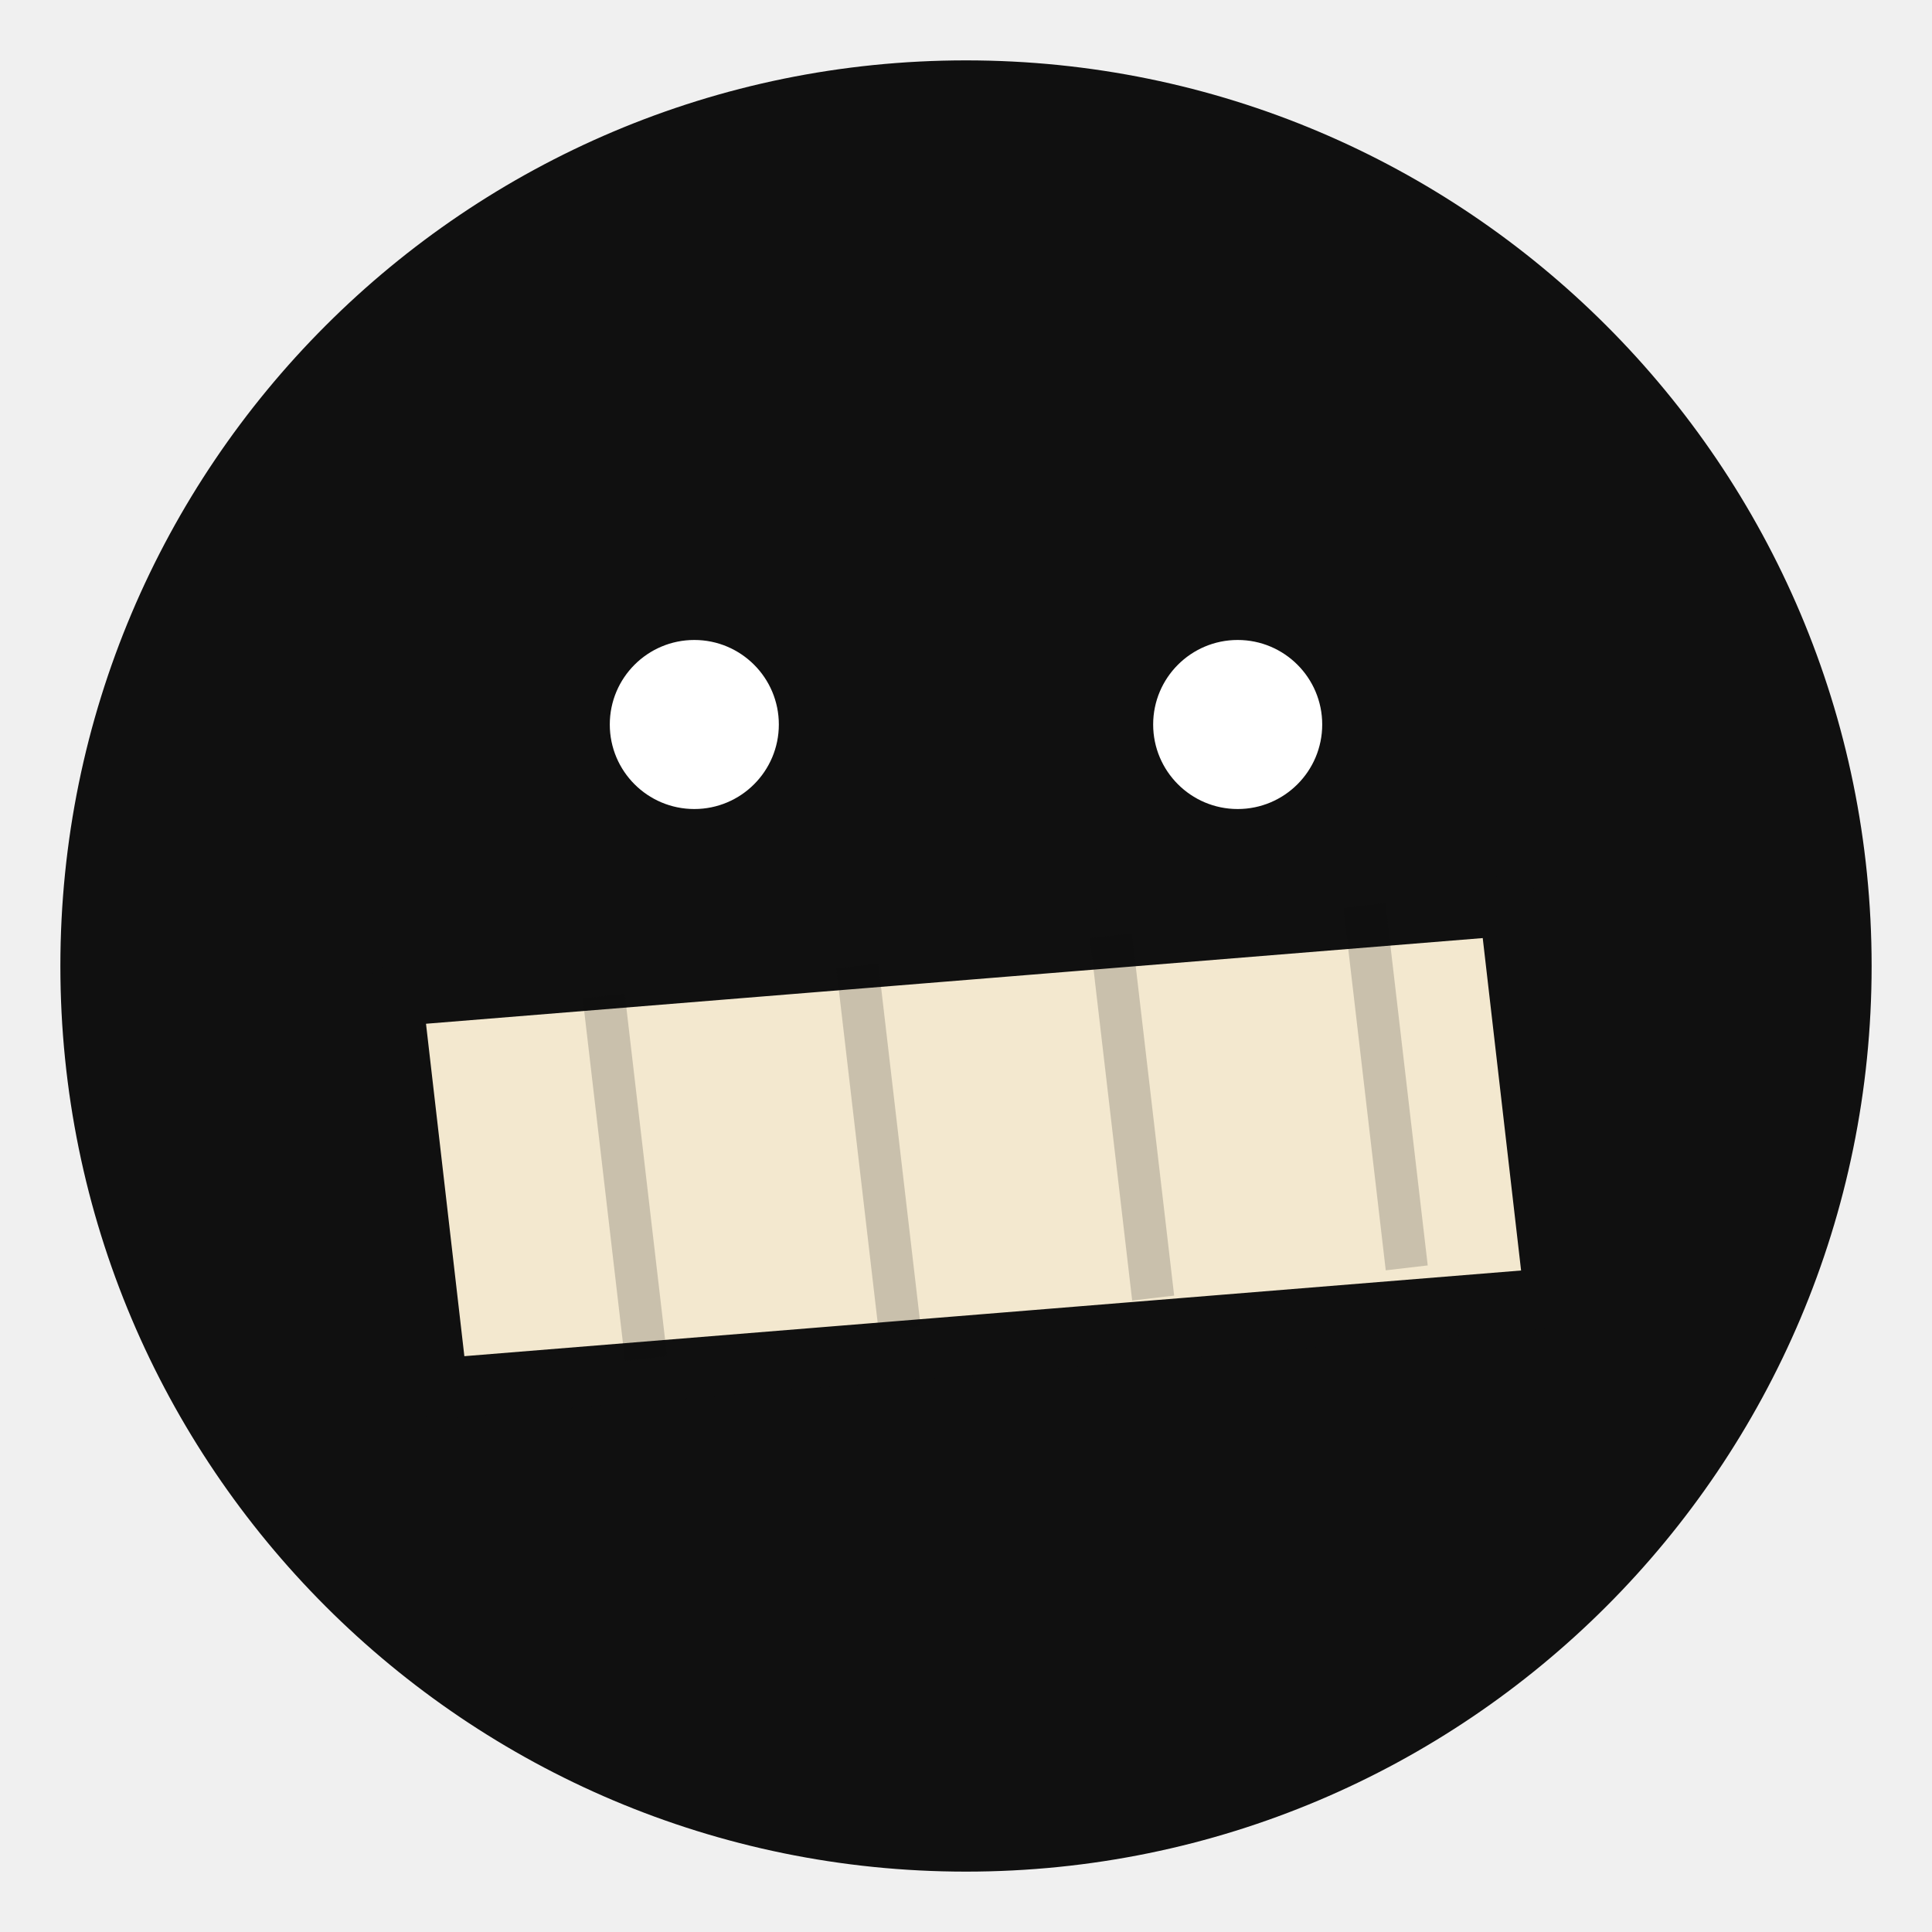
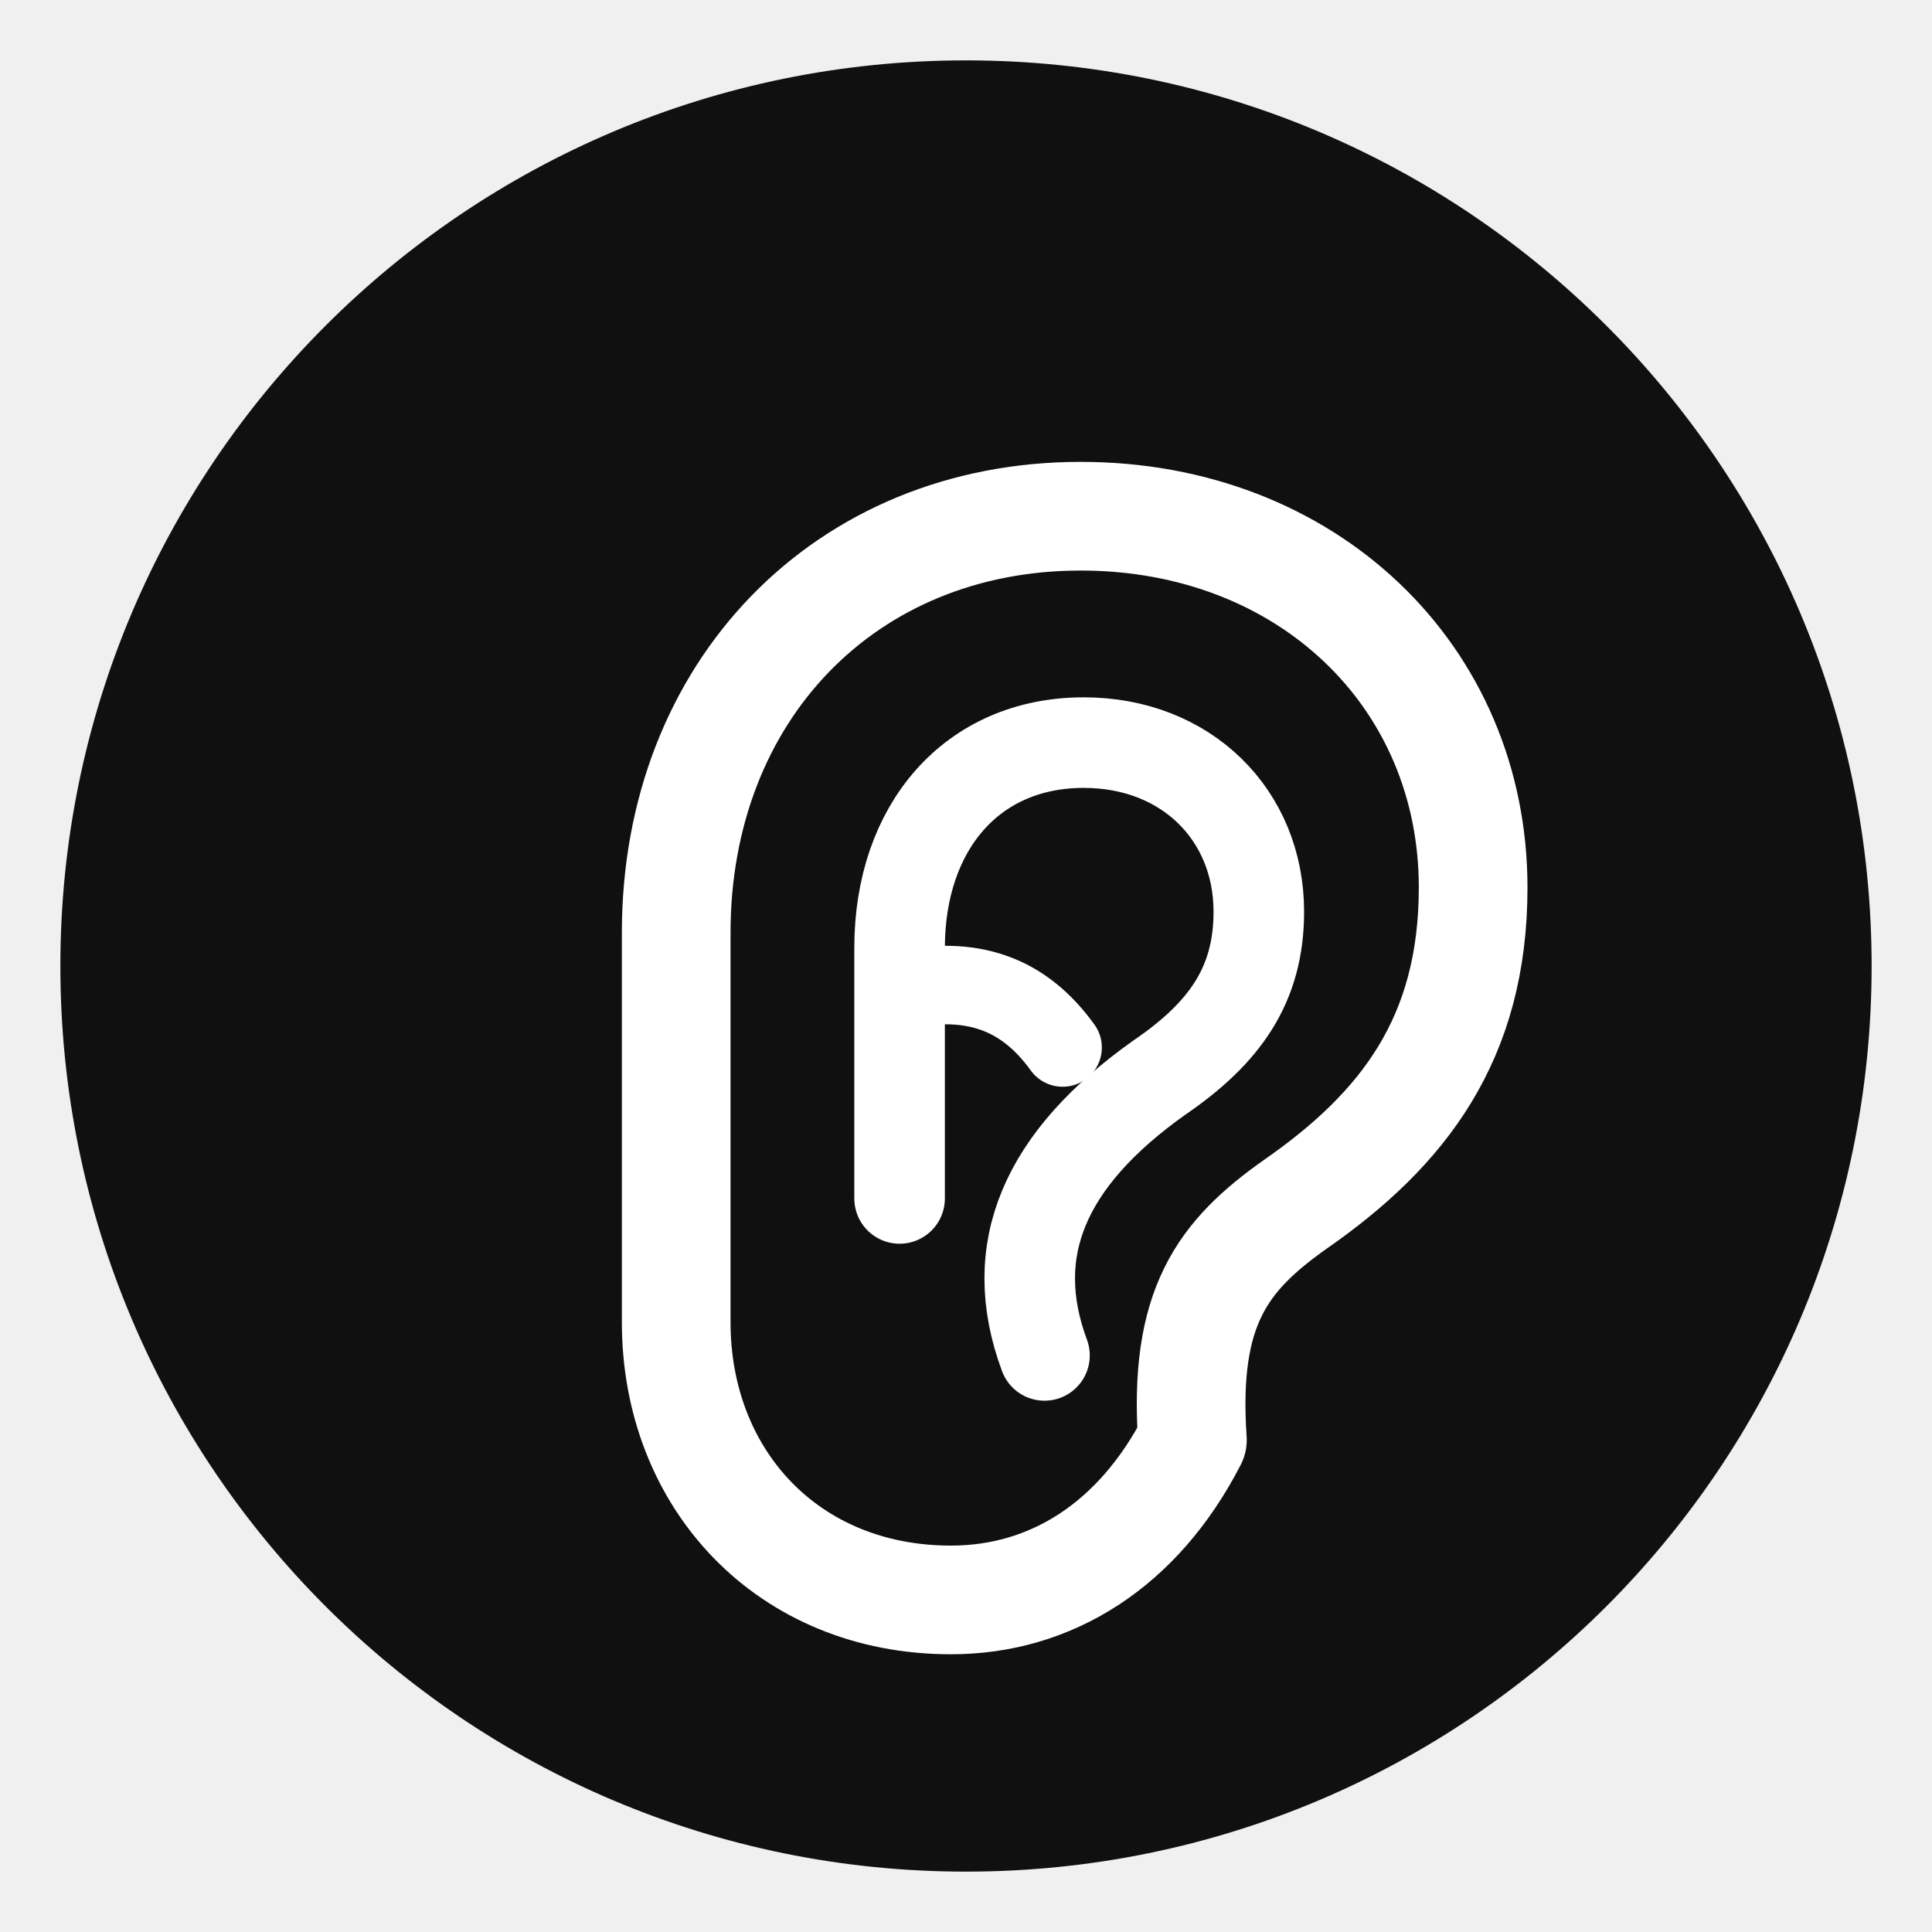
<svg xmlns="http://www.w3.org/2000/svg" viewBox="0 0 64 64">
  <circle cx="32" cy="32" r="30" fill="#101010" />
-   <circle cx="23" cy="24" r="2.8" fill="#fff" />
-   <circle cx="41" cy="24" r="2.8" fill="#fff" />
-   <path d="M20 37c3 4 7 6 12 6s9-2 12-6" fill="none" stroke="#fff" stroke-width="3" stroke-linecap="round" />
-   <path d="m13 33 37-3 1.5 13-37 3z" fill="#f3e8cf" stroke="#101010" stroke-width="2" stroke-linejoin="round" />
-   <path d="m20 33 1.4 12m7-13 1.4 12m7-13 1.4 12m7-13 1.4 12" stroke="#101010" stroke-opacity=".18" stroke-width="1.4" />
+   <g fill="none" stroke="#fff" stroke-linecap="round" stroke-linejoin="round">
+     <path d="M39.5 47.7c-1.8 3.5-4.7 5.3-8 5.3-5.4 0-9.1-4-9.1-9.2V30.9c0-8 5.6-13.8 13.4-13.8 7.5 0 13 5.3 13 12.3 0 5-2.3 8-5.9 10.5-2.4 1.7-3.7 3.4-3.4 7.8Z" stroke-width="3.6" />
+     <path d="M29.8 39.7v-8.3c0-4 2.4-6.8 6.1-6.8 3.4 0 5.8 2.4 5.8 5.6 0 2.4-1.1 4-3.3 5.5-3.8 2.7-5.1 5.7-3.8 9.2" stroke-width="3" />
+     <path d="M29.8 32.8c2.4-.5 4.1.1 5.4 1.9" stroke-width="2.6" />
+   </g>
</svg>
